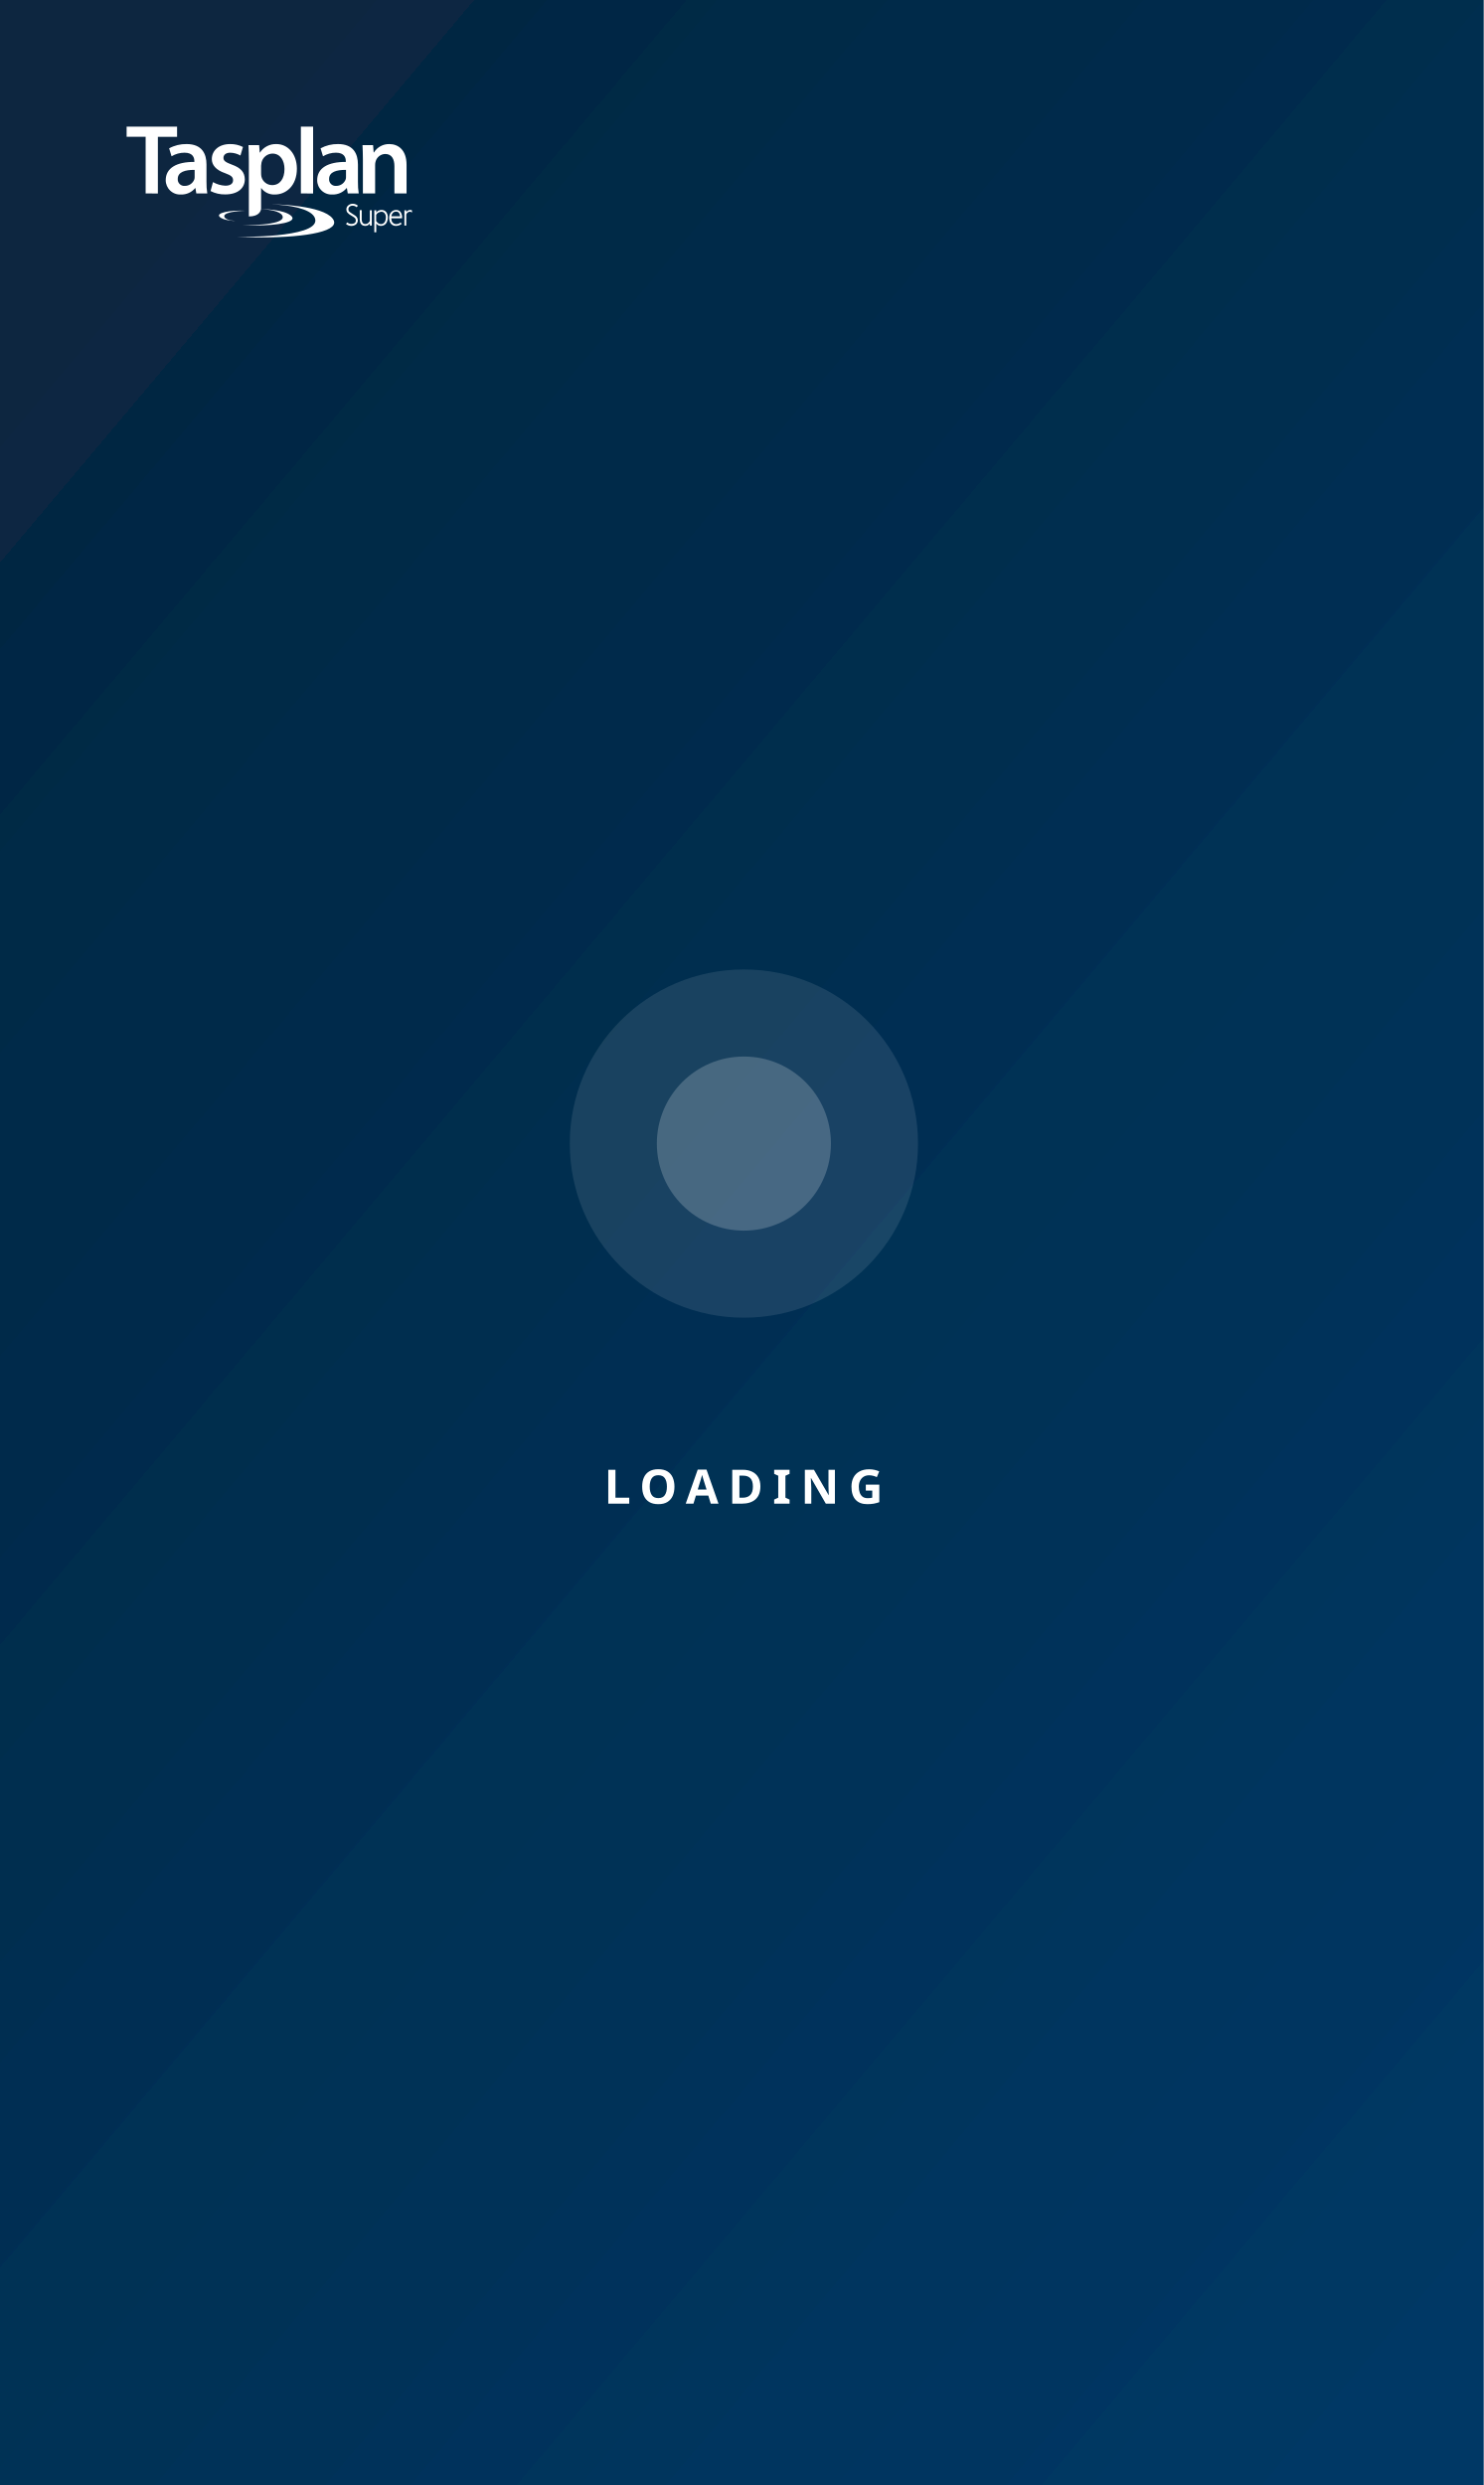
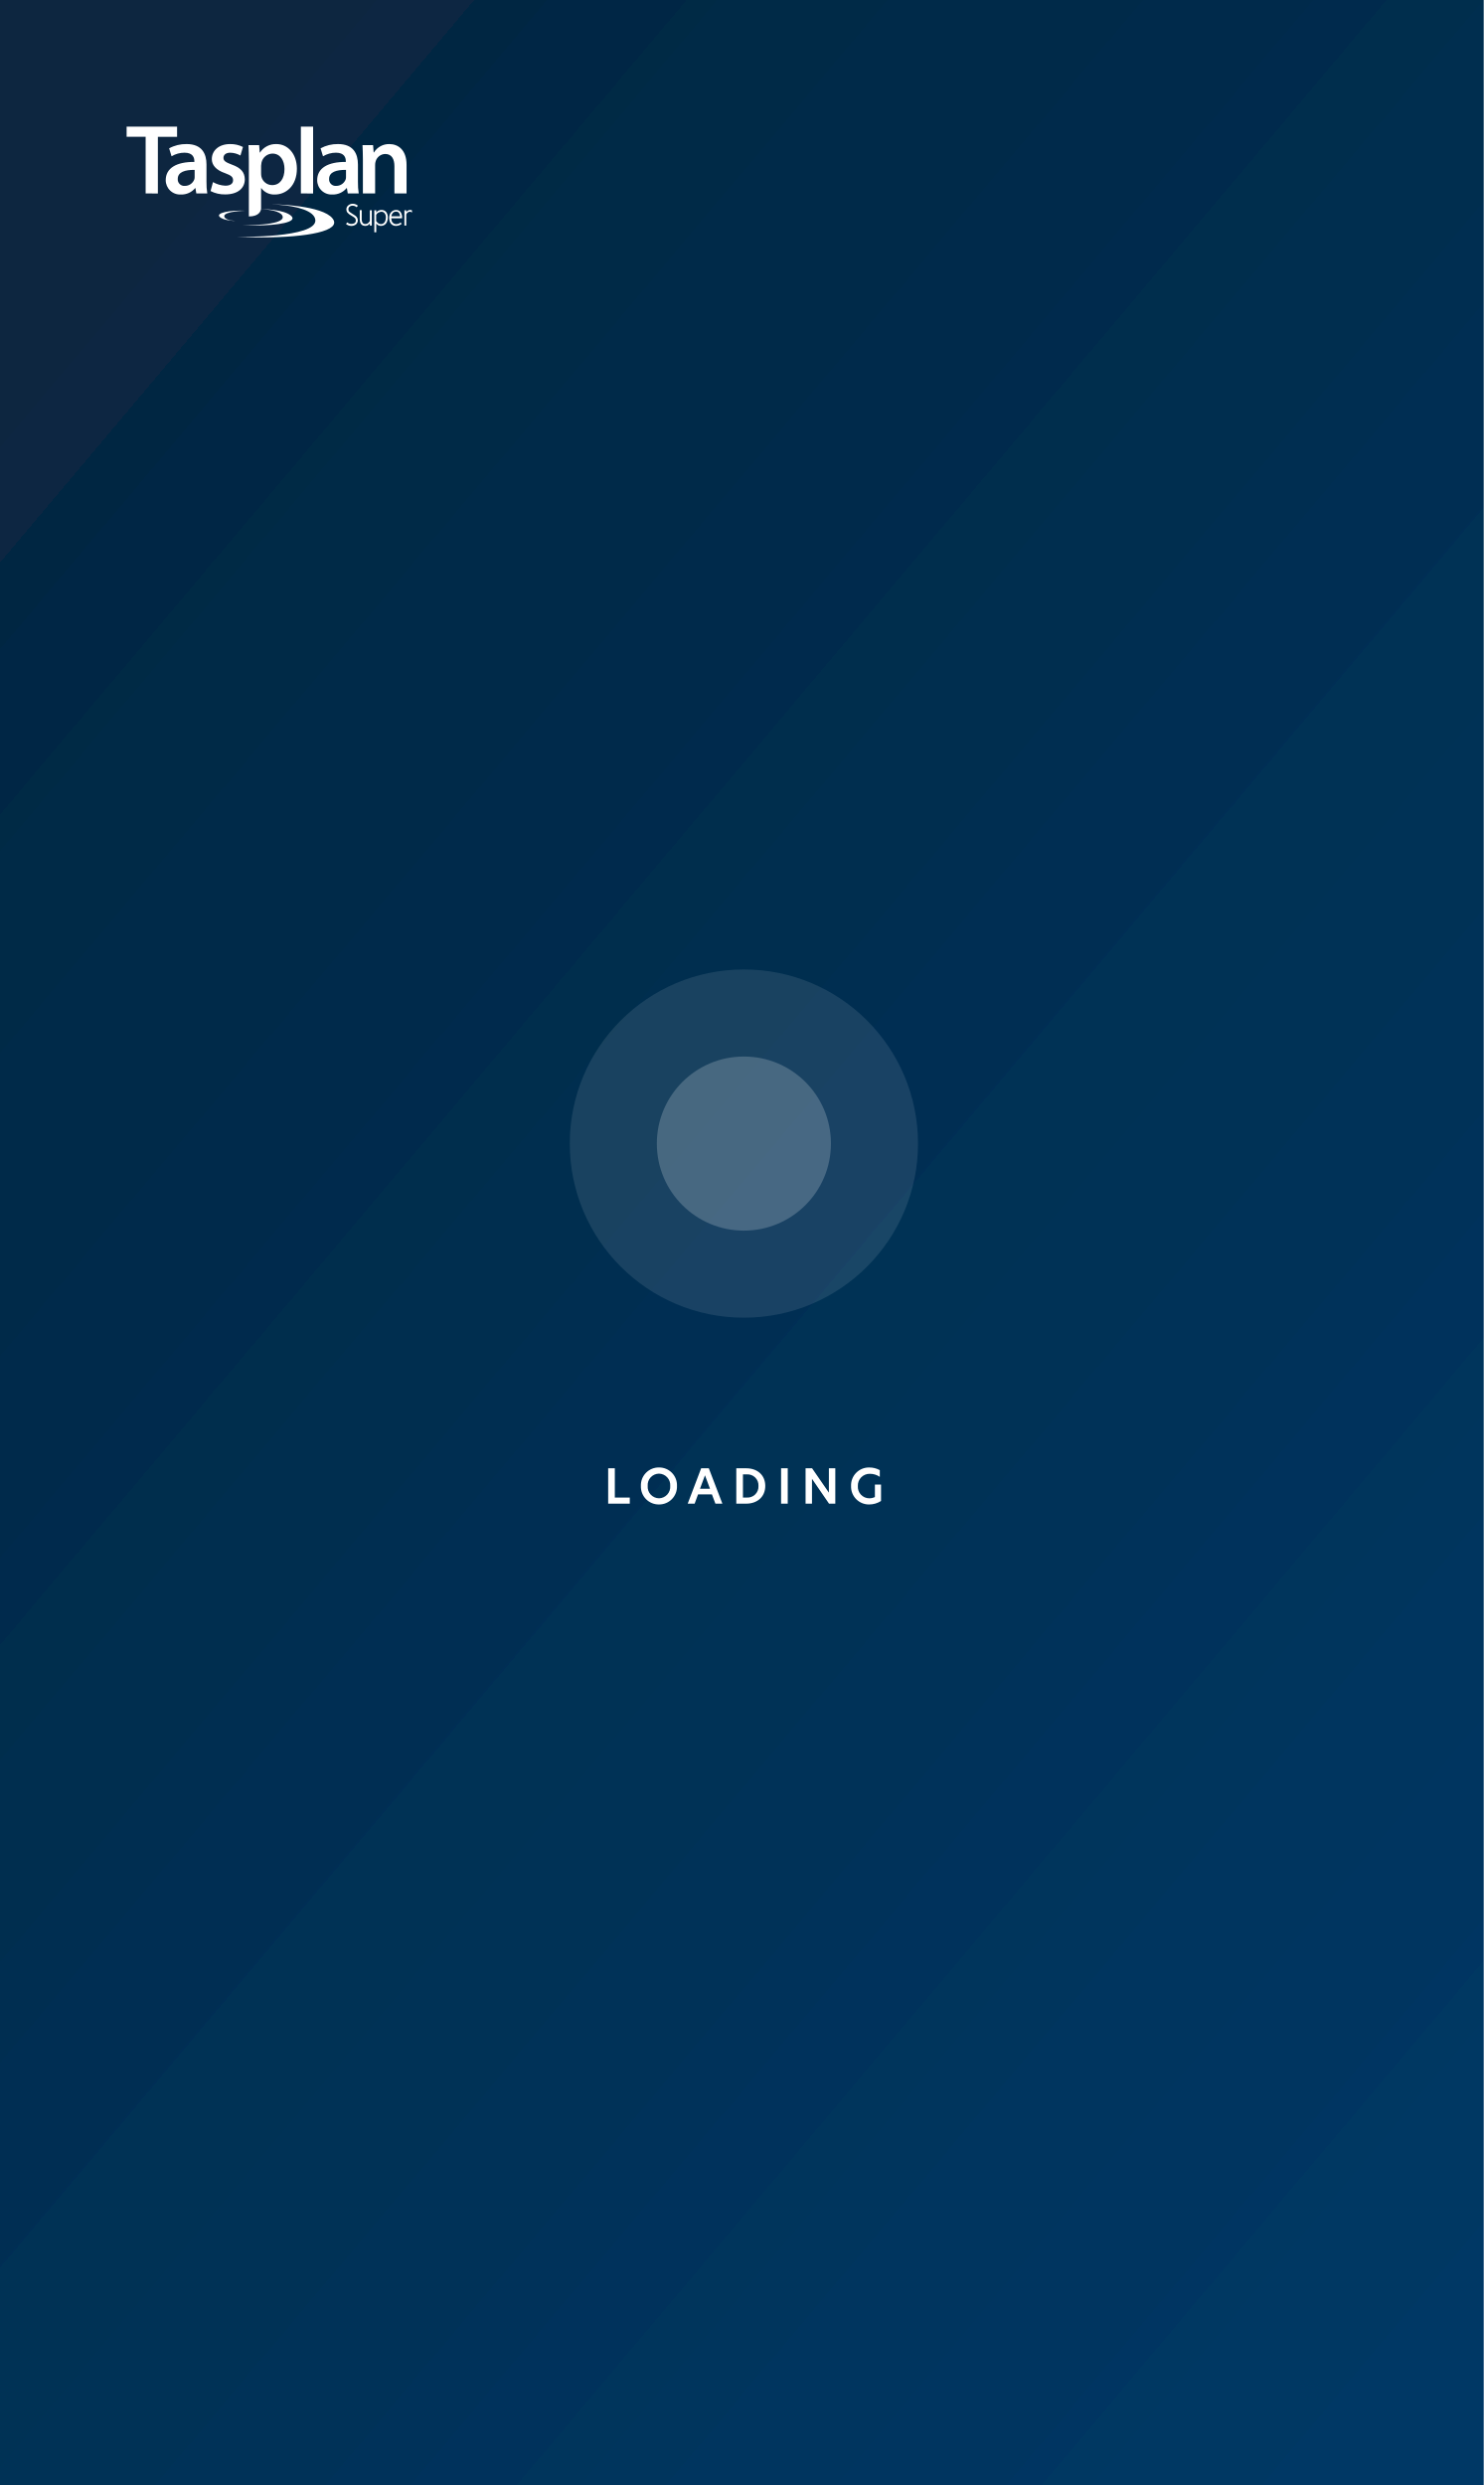
<svg xmlns="http://www.w3.org/2000/svg" width="375" height="628" viewBox="0 0 375 628">
  <defs>
    <linearGradient id="a" x1="0.173" x2="0.874" y2="1" gradientUnits="objectBoundingBox">
      <stop offset="0" stop-color="#072640" />
      <stop offset="1" stop-color="#003865" />
    </linearGradient>
    <filter id="b" x="-30" y="-26" width="435" height="688" filterUnits="userSpaceOnUse">
      <feOffset dy="4" input="SourceAlpha" />
      <feGaussianBlur stdDeviation="10" result="c" />
      <feFlood flood-opacity="0.122" />
      <feComposite operator="in" in2="c" />
      <feComposite in="SourceGraphic" />
    </filter>
    <clipPath id="e">
      <rect width="375" height="628" />
    </clipPath>
  </defs>
  <g id="d" clip-path="url(#e)">
    <rect width="375" height="628" fill="#fff" />
    <g transform="matrix(1, 0, 0, 1, 0, 0)" filter="url(#b)">
      <rect width="375" height="628" fill="url(#a)" />
    </g>
    <path d="M-581.071-654.145s20.254.344,19.764-4.29c-.246-2.281-4.61-3.506-9.588-3.85-2.893-.2-.246-.049-.246-.049s11.6.245,14.174,3.531c2.512,3.161-6.382,4.8-17.964,4.8C-576.914-654-578.974-654.048-581.071-654.145ZM-546.4-655.3v-5.567h.49v.589a1.45,1.45,0,0,1,.539-.491,1.857,1.857,0,0,1,.785-.171,1.471,1.471,0,0,1,1.177.515,2.183,2.183,0,0,1,.417,1.372,3.049,3.049,0,0,1-.122.859,2,2,0,0,1-.344.687,1.415,1.415,0,0,1-.563.441,1.678,1.678,0,0,1-.711.148,1.39,1.39,0,0,1-.663-.148,1.456,1.456,0,0,1-.515-.441v2.207Zm1.4-5.125a1.166,1.166,0,0,0-.368.147,1.515,1.515,0,0,0-.318.221,1.229,1.229,0,0,0-.246.344v1.594h.025a1.7,1.7,0,0,0,.539.563,1.228,1.228,0,0,0,.663.2,1.118,1.118,0,0,0,.491-.122,1.3,1.3,0,0,0,.392-.343,1.372,1.372,0,0,0,.245-.54,2.866,2.866,0,0,0,.1-.687,1.548,1.548,0,0,0-.318-1.054,1,1,0,0,0-.809-.393A2.6,2.6,0,0,0-545-660.422Zm-3.679,3.507c-.931,0-1.4-.589-1.4-1.742v-2.231h.491v2.133a1.936,1.936,0,0,0,.22,1.055.811.811,0,0,0,.735.318.956.956,0,0,0,.613-.2,1.874,1.874,0,0,0,.491-.563v-2.722h.49v3.875h-.49v-.539a1.342,1.342,0,0,1-1.08.615Zm6.5-.54a1.755,1.755,0,0,1-.344-.637,3.039,3.039,0,0,1-.122-.858,2.784,2.784,0,0,1,.122-.784,1.666,1.666,0,0,1,.368-.638,1.872,1.872,0,0,1,.564-.417,1.641,1.641,0,0,1,.687-.147,1.343,1.343,0,0,1,1.128.515,2.287,2.287,0,0,1,.392,1.374v.221h-2.747a2.568,2.568,0,0,0,.1.588.952.952,0,0,0,.246.465,1.154,1.154,0,0,0,.931.417,1.724,1.724,0,0,0,1.128-.441l.222.393a2.349,2.349,0,0,1-1.447.491A1.516,1.516,0,0,1-542.181-657.455Zm.833-2.991a.968.968,0,0,0-.368.245,1.37,1.37,0,0,0-.245.368,1.635,1.635,0,0,0-.148.49h2.229a1.556,1.556,0,0,0-.291-.859.869.869,0,0,0-.735-.318A1.181,1.181,0,0,0-541.348-660.446Zm-12.211,3.04.319-.393a1.522,1.522,0,0,0,.98.393,1.467,1.467,0,0,0,.883-.22.776.776,0,0,0,.294-.663.9.9,0,0,0-.2-.588,1.546,1.546,0,0,0-.343-.269c-.148-.1-.344-.221-.589-.368a3.324,3.324,0,0,1-1.03-.809,1.318,1.318,0,0,1-.221-.76,1.267,1.267,0,0,1,.466-1.005,1.743,1.743,0,0,1,1.2-.417,2,2,0,0,1,1.25.491l-.319.392a1.521,1.521,0,0,0-.98-.392,1.188,1.188,0,0,0-.81.245.791.791,0,0,0-.294.638,1.446,1.446,0,0,0,.049.343.423.423,0,0,0,.147.246,1.537,1.537,0,0,0,.344.269c.146.122.343.221.564.368.245.147.441.27.613.393a1.929,1.929,0,0,1,.392.368,1.268,1.268,0,0,1,.269.784,1.387,1.387,0,0,1-.441,1.055,1.832,1.832,0,0,1-1.3.393A2,2,0,0,1-553.559-657.406Zm14.762.417v-3.875h.465v.442a1.727,1.727,0,0,1,.466-.392,1.33,1.33,0,0,1,.539-.122.69.69,0,0,1,.222.024.768.768,0,0,1,.22.074v.539h-.025a.832.832,0,0,0-.465-.2,1.027,1.027,0,0,0-.957.687v2.82Zm-40.754-.1s10.25.172,10-2.109c-.123-1.128-2.329-1.741-4.855-1.912-.353-.023-.544-.037-.629-.044-.081.539-.537,1.859-3.073,1.859v-13.952c0-1.618-.049-2.918-.1-4.071h2.7l.146,1.888h.049a4.775,4.775,0,0,1,4.193-2.158c2.8,0,5.125,2.4,5.149,6.2,0,4.414-2.8,6.548-5.566,6.548a4.021,4.021,0,0,1-3.433-1.618h-.048v5.075a1.288,1.288,0,0,1-.016.22c.145.006.507.025.507.025s5.443.049,7.159,1.741c1.559,1.5-3.2,2.377-9.178,2.377C-577.52-657.015-578.531-657.039-579.551-657.087Zm4.635-15.816a4.538,4.538,0,0,0-.1.785v1.888a4.617,4.617,0,0,0,.074.858,2.807,2.807,0,0,0,2.722,2.158c1.961,0,3.114-1.618,3.114-4.071,0-2.133-1.055-3.9-3.041-3.9A2.911,2.911,0,0,0-574.916-672.9Zm-10.593,13.683c-.957-.981,2.648-1.716,6.522-1.52,0,0-5.469.1-5.345,1.422.073.637,1.226,1.054,2.574,1.128.172,0,.172.024.074.024C-581.684-658.166-584.578-658.239-585.509-659.22Zm24.667-9.245c0-3.065,2.723-4.634,7.234-4.61v-.2c0-.809-.319-2.133-2.477-2.133a6.375,6.375,0,0,0-3.286.907l-.613-2.01a8.921,8.921,0,0,1,4.414-1.079c3.9,0,5.027,2.477,5.027,5.174v4.365a17.05,17.05,0,0,0,.2,2.942h-2.77l-.222-1.348h-.073a4.462,4.462,0,0,1-3.6,1.618A3.623,3.623,0,0,1-560.842-668.465Zm3.016-.319a1.635,1.635,0,0,0,1.766,1.766,2.537,2.537,0,0,0,2.427-1.668,2.106,2.106,0,0,0,.074-.687v-1.691h-.172C-555.85-671.064-557.826-670.6-557.826-668.784Zm-41.292.319c0-3.065,2.722-4.634,7.233-4.61v-.2c0-.809-.319-2.133-2.476-2.133a6.376,6.376,0,0,0-3.286.907l-.613-2.01a8.918,8.918,0,0,1,4.414-1.079c3.9,0,5.027,2.477,5.027,5.15v4.389a16.952,16.952,0,0,0,.2,2.942h-2.771l-.22-1.348h-.074a4.462,4.462,0,0,1-3.6,1.618A3.623,3.623,0,0,1-599.118-668.465Zm3.04-.319a1.635,1.635,0,0,0,1.766,1.766,2.537,2.537,0,0,0,2.427-1.668,2.1,2.1,0,0,0,.074-.687v-1.691h-.172C-594.1-671.064-596.078-670.6-596.078-668.784Zm8.288,3.065.613-2.256a6.847,6.847,0,0,0,3.115.907c1.348,0,1.961-.563,1.961-1.373,0-.834-.49-1.227-2.011-1.79-2.379-.809-3.36-2.109-3.36-3.556,0-2.157,1.79-3.8,4.611-3.8a6.894,6.894,0,0,1,3.261.736l-.637,2.157a5.384,5.384,0,0,0-2.575-.711c-1.1,0-1.716.54-1.716,1.3,0,.785.588,1.128,2.133,1.716,2.231.785,3.236,1.912,3.261,3.7,0,2.232-1.742,3.825-4.953,3.825A7.722,7.722,0,0,1-587.79-665.718Zm46.466.613V-672c0-1.765-.661-3.09-2.329-3.09a2.581,2.581,0,0,0-2.4,1.814,2.952,2.952,0,0,0-.147.981v7.185h-3.09v-8.582c0-1.4-.049-2.574-.1-3.629h2.673l.147,1.839h.074a4.464,4.464,0,0,1,3.9-2.109c2.133,0,4.34,1.374,4.34,5.248v7.233Zm-23.638,0V-682h3.09v16.895Zm-39.233,0v-14.32H-609V-682h12.751v2.575H-601.1v14.32Z" transform="translate(641 714)" fill="#fff" />
    <circle cx="44" cy="44" r="44" transform="translate(144 245)" fill="#fff" opacity="0.1" />
    <circle cx="22" cy="22" r="22" transform="translate(166 267)" fill="#fff" opacity="0.2" />
-     <text transform="translate(188 380)" fill="#fff" font-size="12" font-family="HeroNew-SemiBold, Hero New" font-weight="600" letter-spacing="0.2em">
-       <tspan x="-35.352" y="0">LOADING</tspan>
-     </text>
+     <path d="M-34.3,0h5.46V-1.548h-3.78V-8.94H-34.3Zm12.84.2a4.5,4.5,0,0,0,4.548-4.68,4.493,4.493,0,0,0-4.548-4.668,4.505,4.505,0,0,0-4.572,4.668A4.508,4.508,0,0,0-21.456.2Zm0-1.56a2.9,2.9,0,0,1-2.856-3.12,2.891,2.891,0,0,1,2.856-3.108,2.9,2.9,0,0,1,2.844,3.108A2.907,2.907,0,0,1-21.456-1.356ZM-5.436,0-8.868-8.94H-10.8L-14.2,0h1.752l.864-2.352h3.5L-7.2,0Zm-4.4-7.164,1.272,3.4H-11.1ZM.564-8.94H-1.92V0H.564C3.432,0,5.4-1.776,5.4-4.476S3.468-8.94.564-8.94ZM-.24-7.4H.648a2.779,2.779,0,0,1,3.036,2.94A2.777,2.777,0,0,1,.636-1.548H-.24ZM9.4,0h1.68V-8.94H9.4ZM23.1-8.94H21.48V-2.8h-.012L17.232-8.94H15.588V0h1.62V-6.264h.012L21.516,0H23.1Zm5.7,4.5a2.97,2.97,0,0,1,3.036-3.108,4.392,4.392,0,0,1,2.508.768V-8.472a5.465,5.465,0,0,0-2.688-.672,4.507,4.507,0,0,0-4.572,4.68A4.5,4.5,0,0,0,31.644.2a5.5,5.5,0,0,0,3.012-.876V-4.824H33.108V-1.68a3.148,3.148,0,0,1-1.44.324A2.894,2.894,0,0,1,28.8-4.44Z" transform="translate(188 380)" fill="#fff" />
  </g>
</svg>
